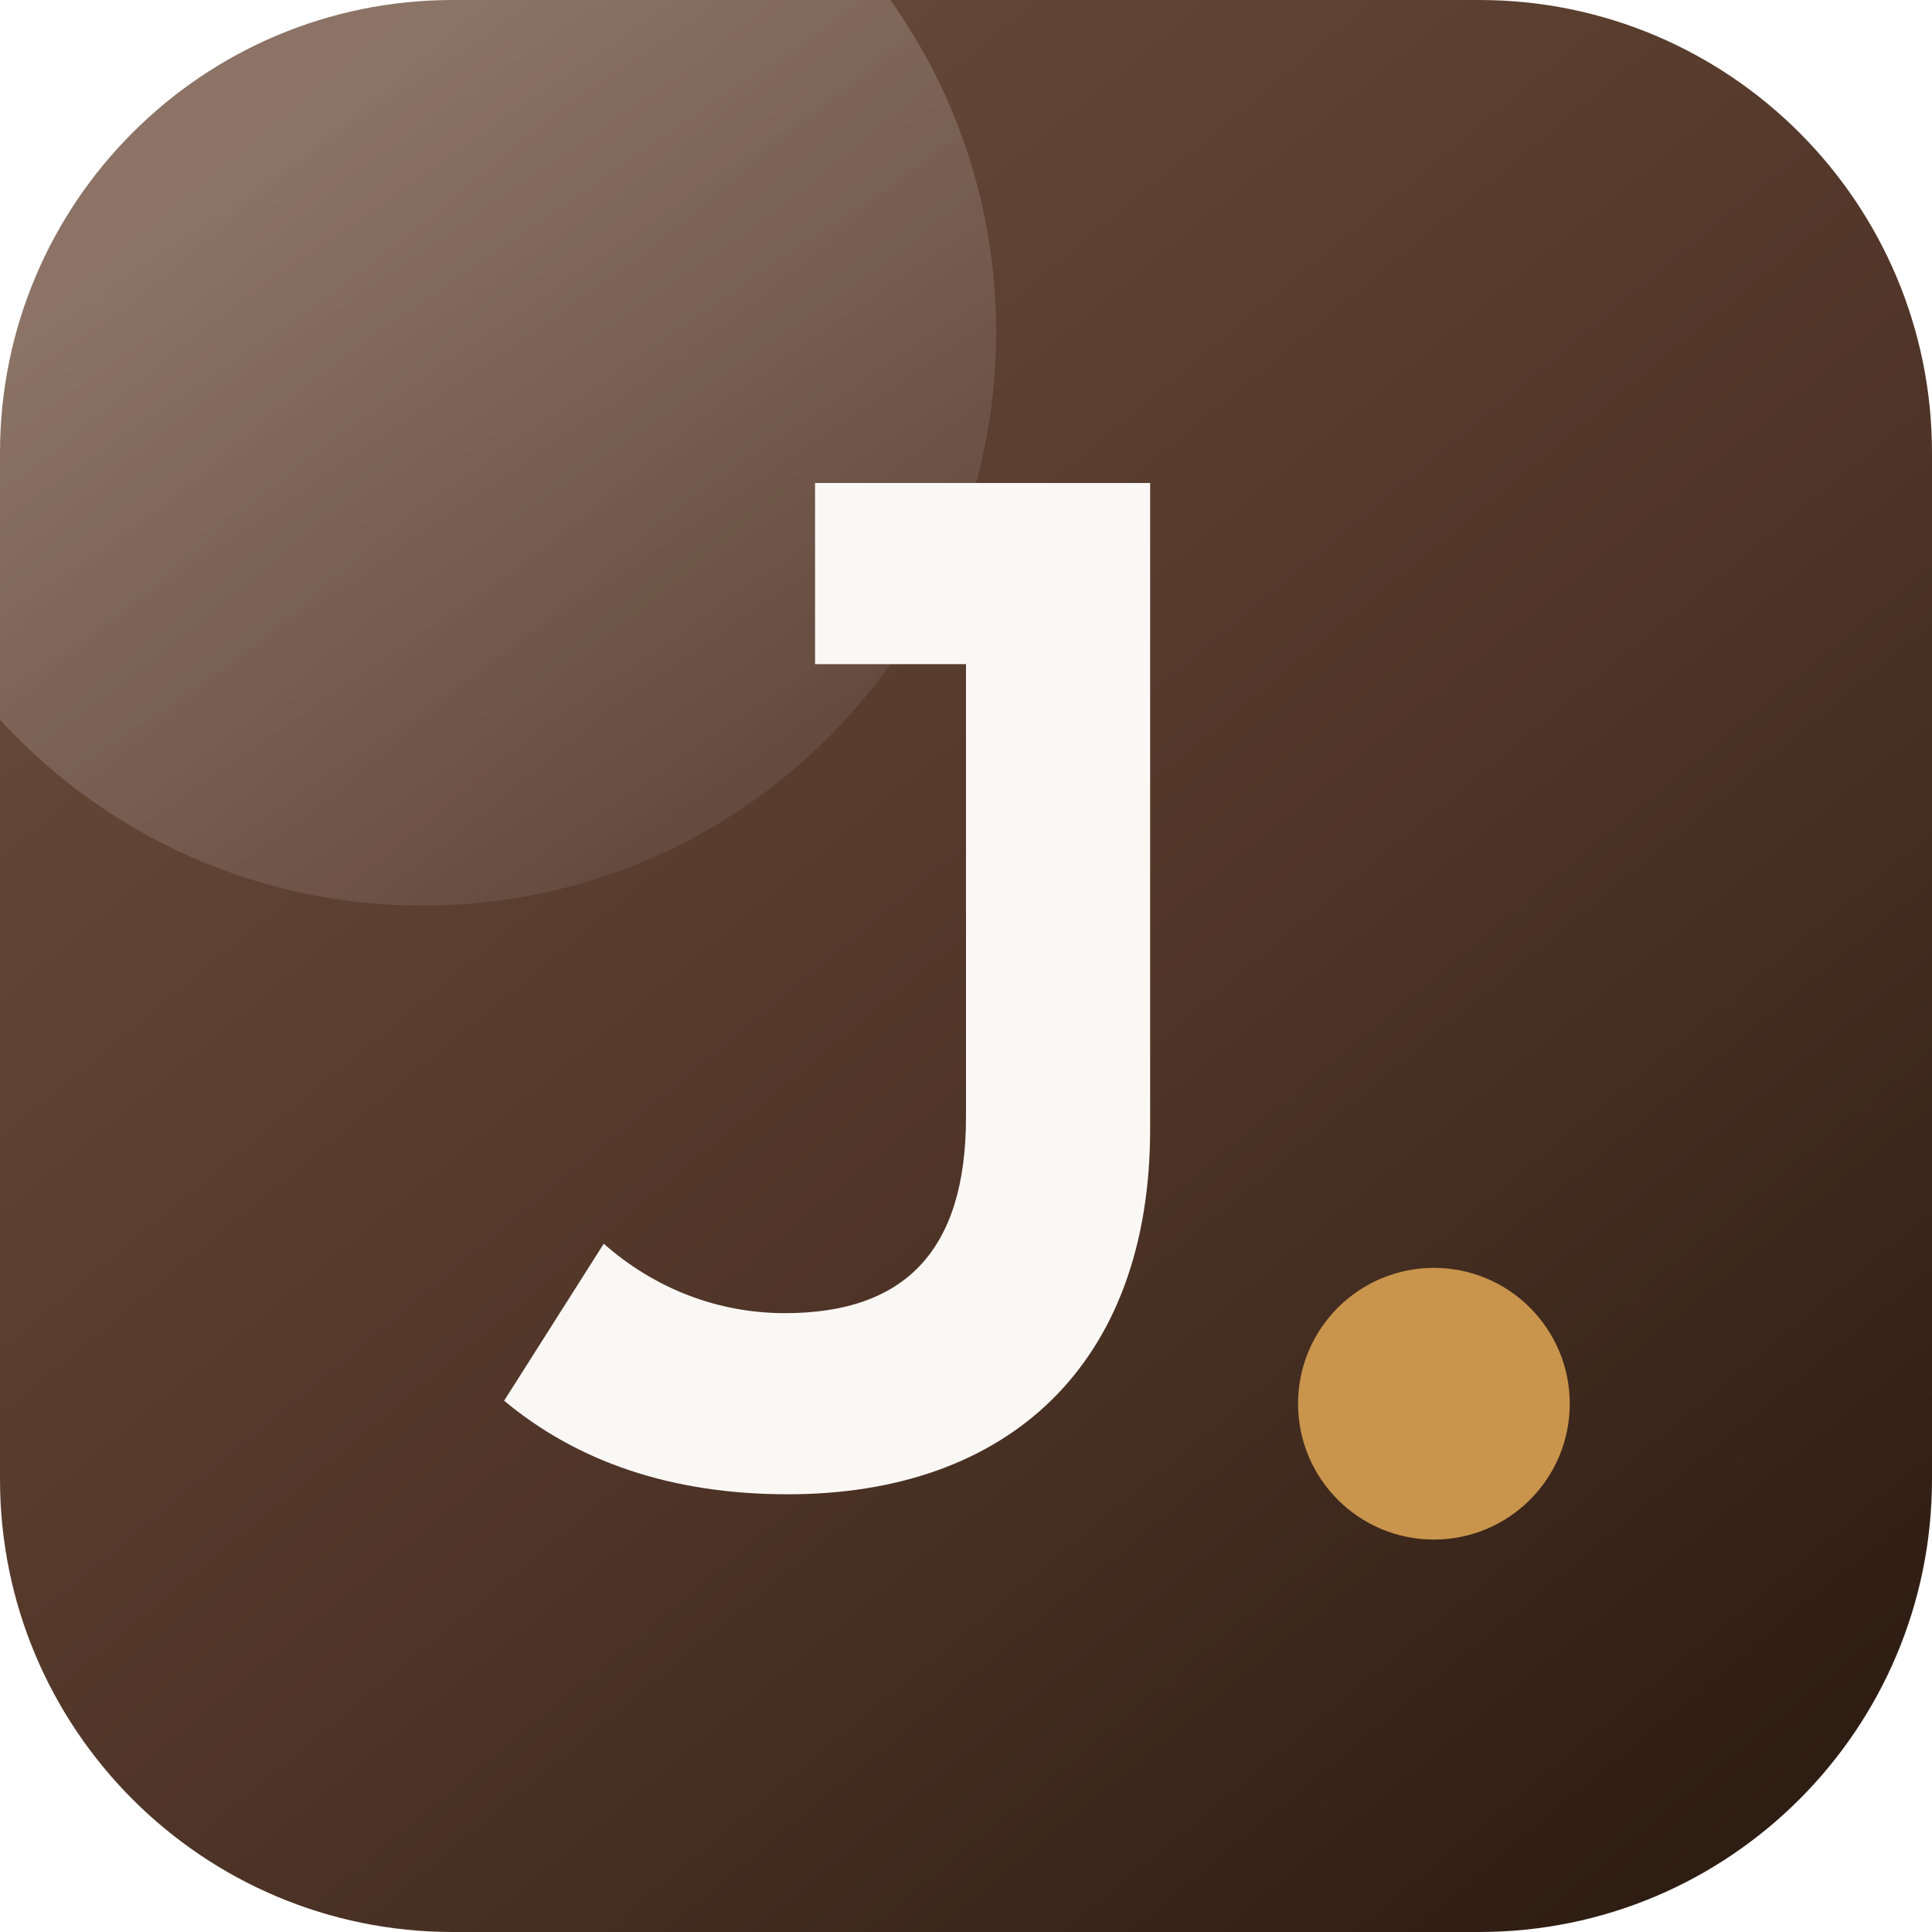
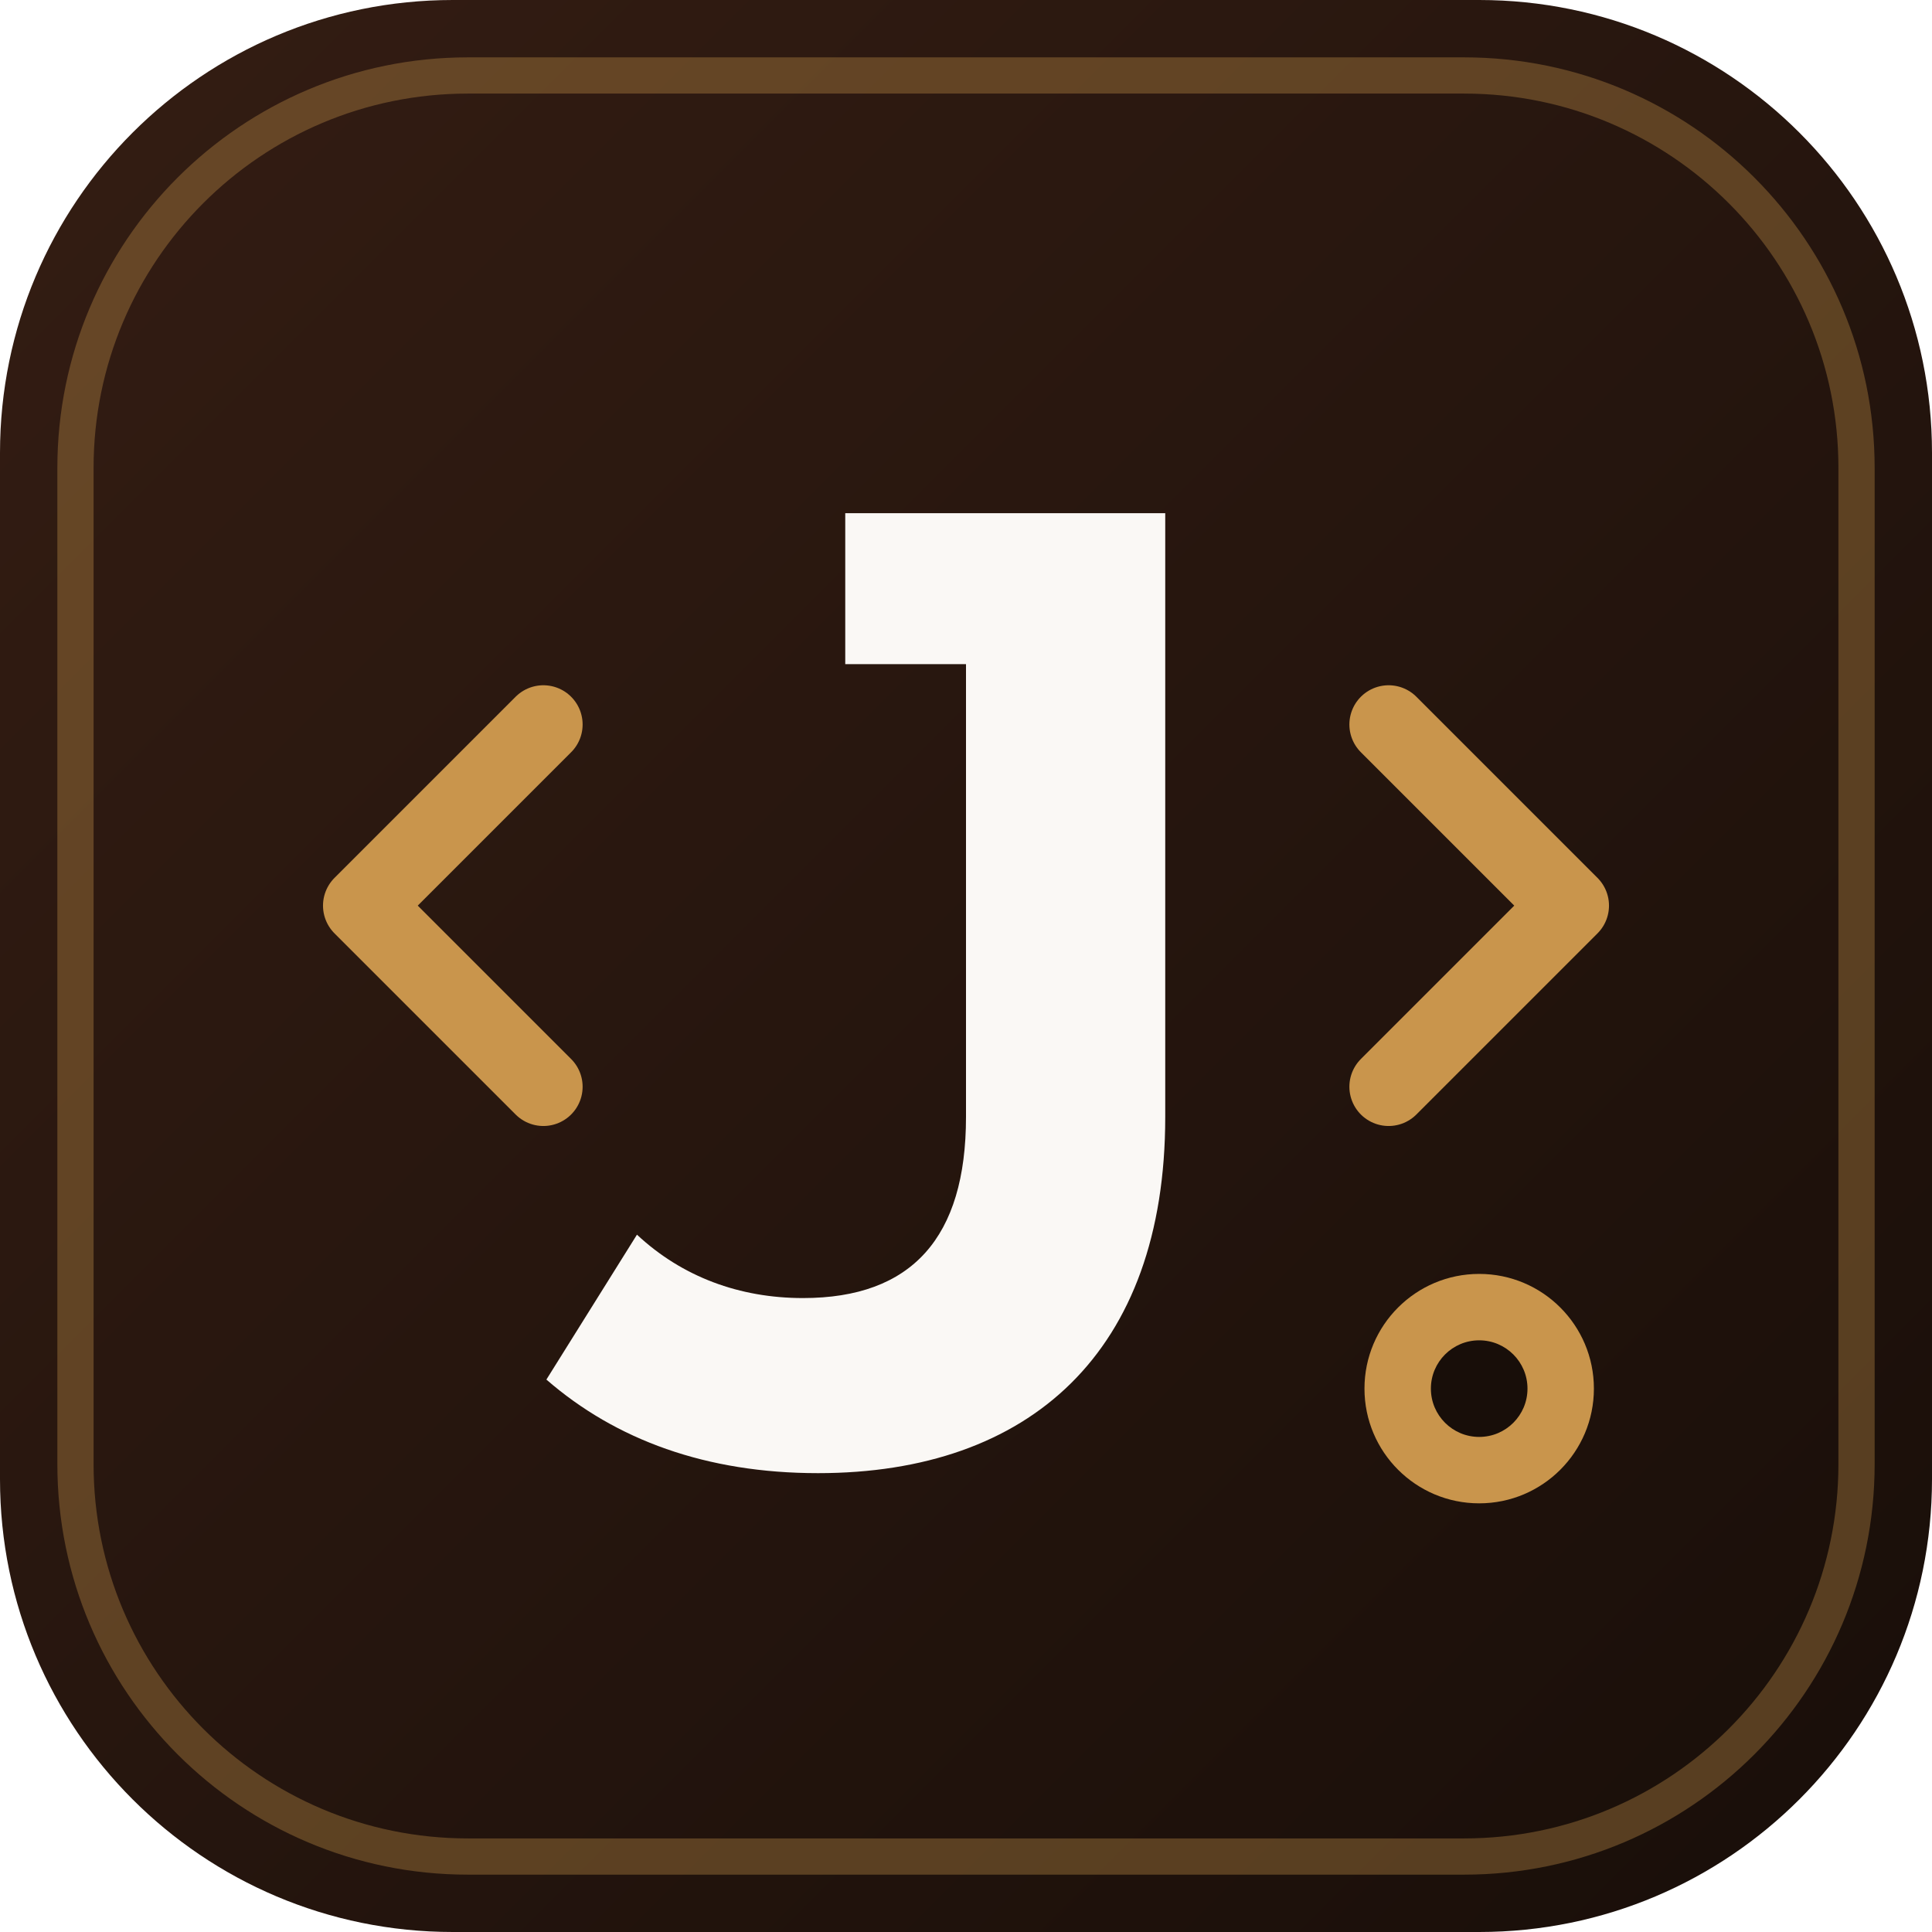
- <svg xmlns="http://www.w3.org/2000/svg" viewBox="0 0 64 64" role="img" aria-label="John Anderson">
+ <svg xmlns="http://www.w3.org/2000/svg" viewBox="0 0 64 64" role="img" aria-label="John Anderson Full-Stack Developer">
  <defs>
-     <linearGradient id="bg" x1="8" y1="4" x2="56" y2="62" gradientUnits="userSpaceOnUse">
-       <stop offset="0" stop-color="#6b4c3b" />
-       <stop offset=".58" stop-color="#4e3427" />
-       <stop offset="1" stop-color="#2e1d13" />
-     </linearGradient>
-     <linearGradient id="shine" x1="14" y1="2" x2="36" y2="34" gradientUnits="userSpaceOnUse">
-       <stop offset="0" stop-color="#FFFFFF" stop-opacity=".22" />
-       <stop offset="1" stop-color="#FFFFFF" stop-opacity="0" />
+     <linearGradient id="p1-bg" x1="0" y1="0" x2="1" y2="1">
+       <stop offset="0%" stop-color="#341D13" />
+       <stop offset="100%" stop-color="#180E09" />
    </linearGradient>
  </defs>
-   <rect width="64" height="64" rx="15" fill="url(#bg)" />
-   <circle cx="14" cy="11" r="19" fill="url(#shine)" />
-   <path d="M38 16H27v6h5v15c0 4.4-2 6.5-6 6.5-2.2 0-4.3-.8-6-2.3l-3.3 5.2c2.4 2 5.5 3.1 9.4 3.1 7.3 0 12-4.3 12-12.1V16z" fill="#FAF8F5" />
-   <circle cx="47.5" cy="46.5" r="4.5" fill="#C9954C" />
+   <rect width="64" height="64" rx="15" fill="url(#p1-bg)" />
+   <rect x="2.5" y="2.5" width="59" height="59" rx="13" fill="none" stroke="#C9954C" stroke-width="1.2" stroke-opacity="0.35" />
+   <path d="M18 24 L12 30 L18 36" fill="none" stroke="#C9954C" stroke-width="2.6" stroke-linecap="round" stroke-linejoin="round" />
+   <path d="M38 17H28v5h4v15c0 4-1.8 6-5.4 6-2.1 0-4-.7-5.5-2.1l-3 4.8c2.3 2 5.3 3.1 9 3.1 7 0 11.5-4 11.5-11.8V17z" fill="#FAF8F5" />
+   <path d="M46 24 L52 30 L46 36" fill="none" stroke="#C9954C" stroke-width="2.6" stroke-linecap="round" stroke-linejoin="round" />
+   <circle cx="49" cy="46" r="3.8" fill="#C9954C" />
+   <circle cx="49" cy="46" r="1.6" fill="#180E09" />
</svg>
